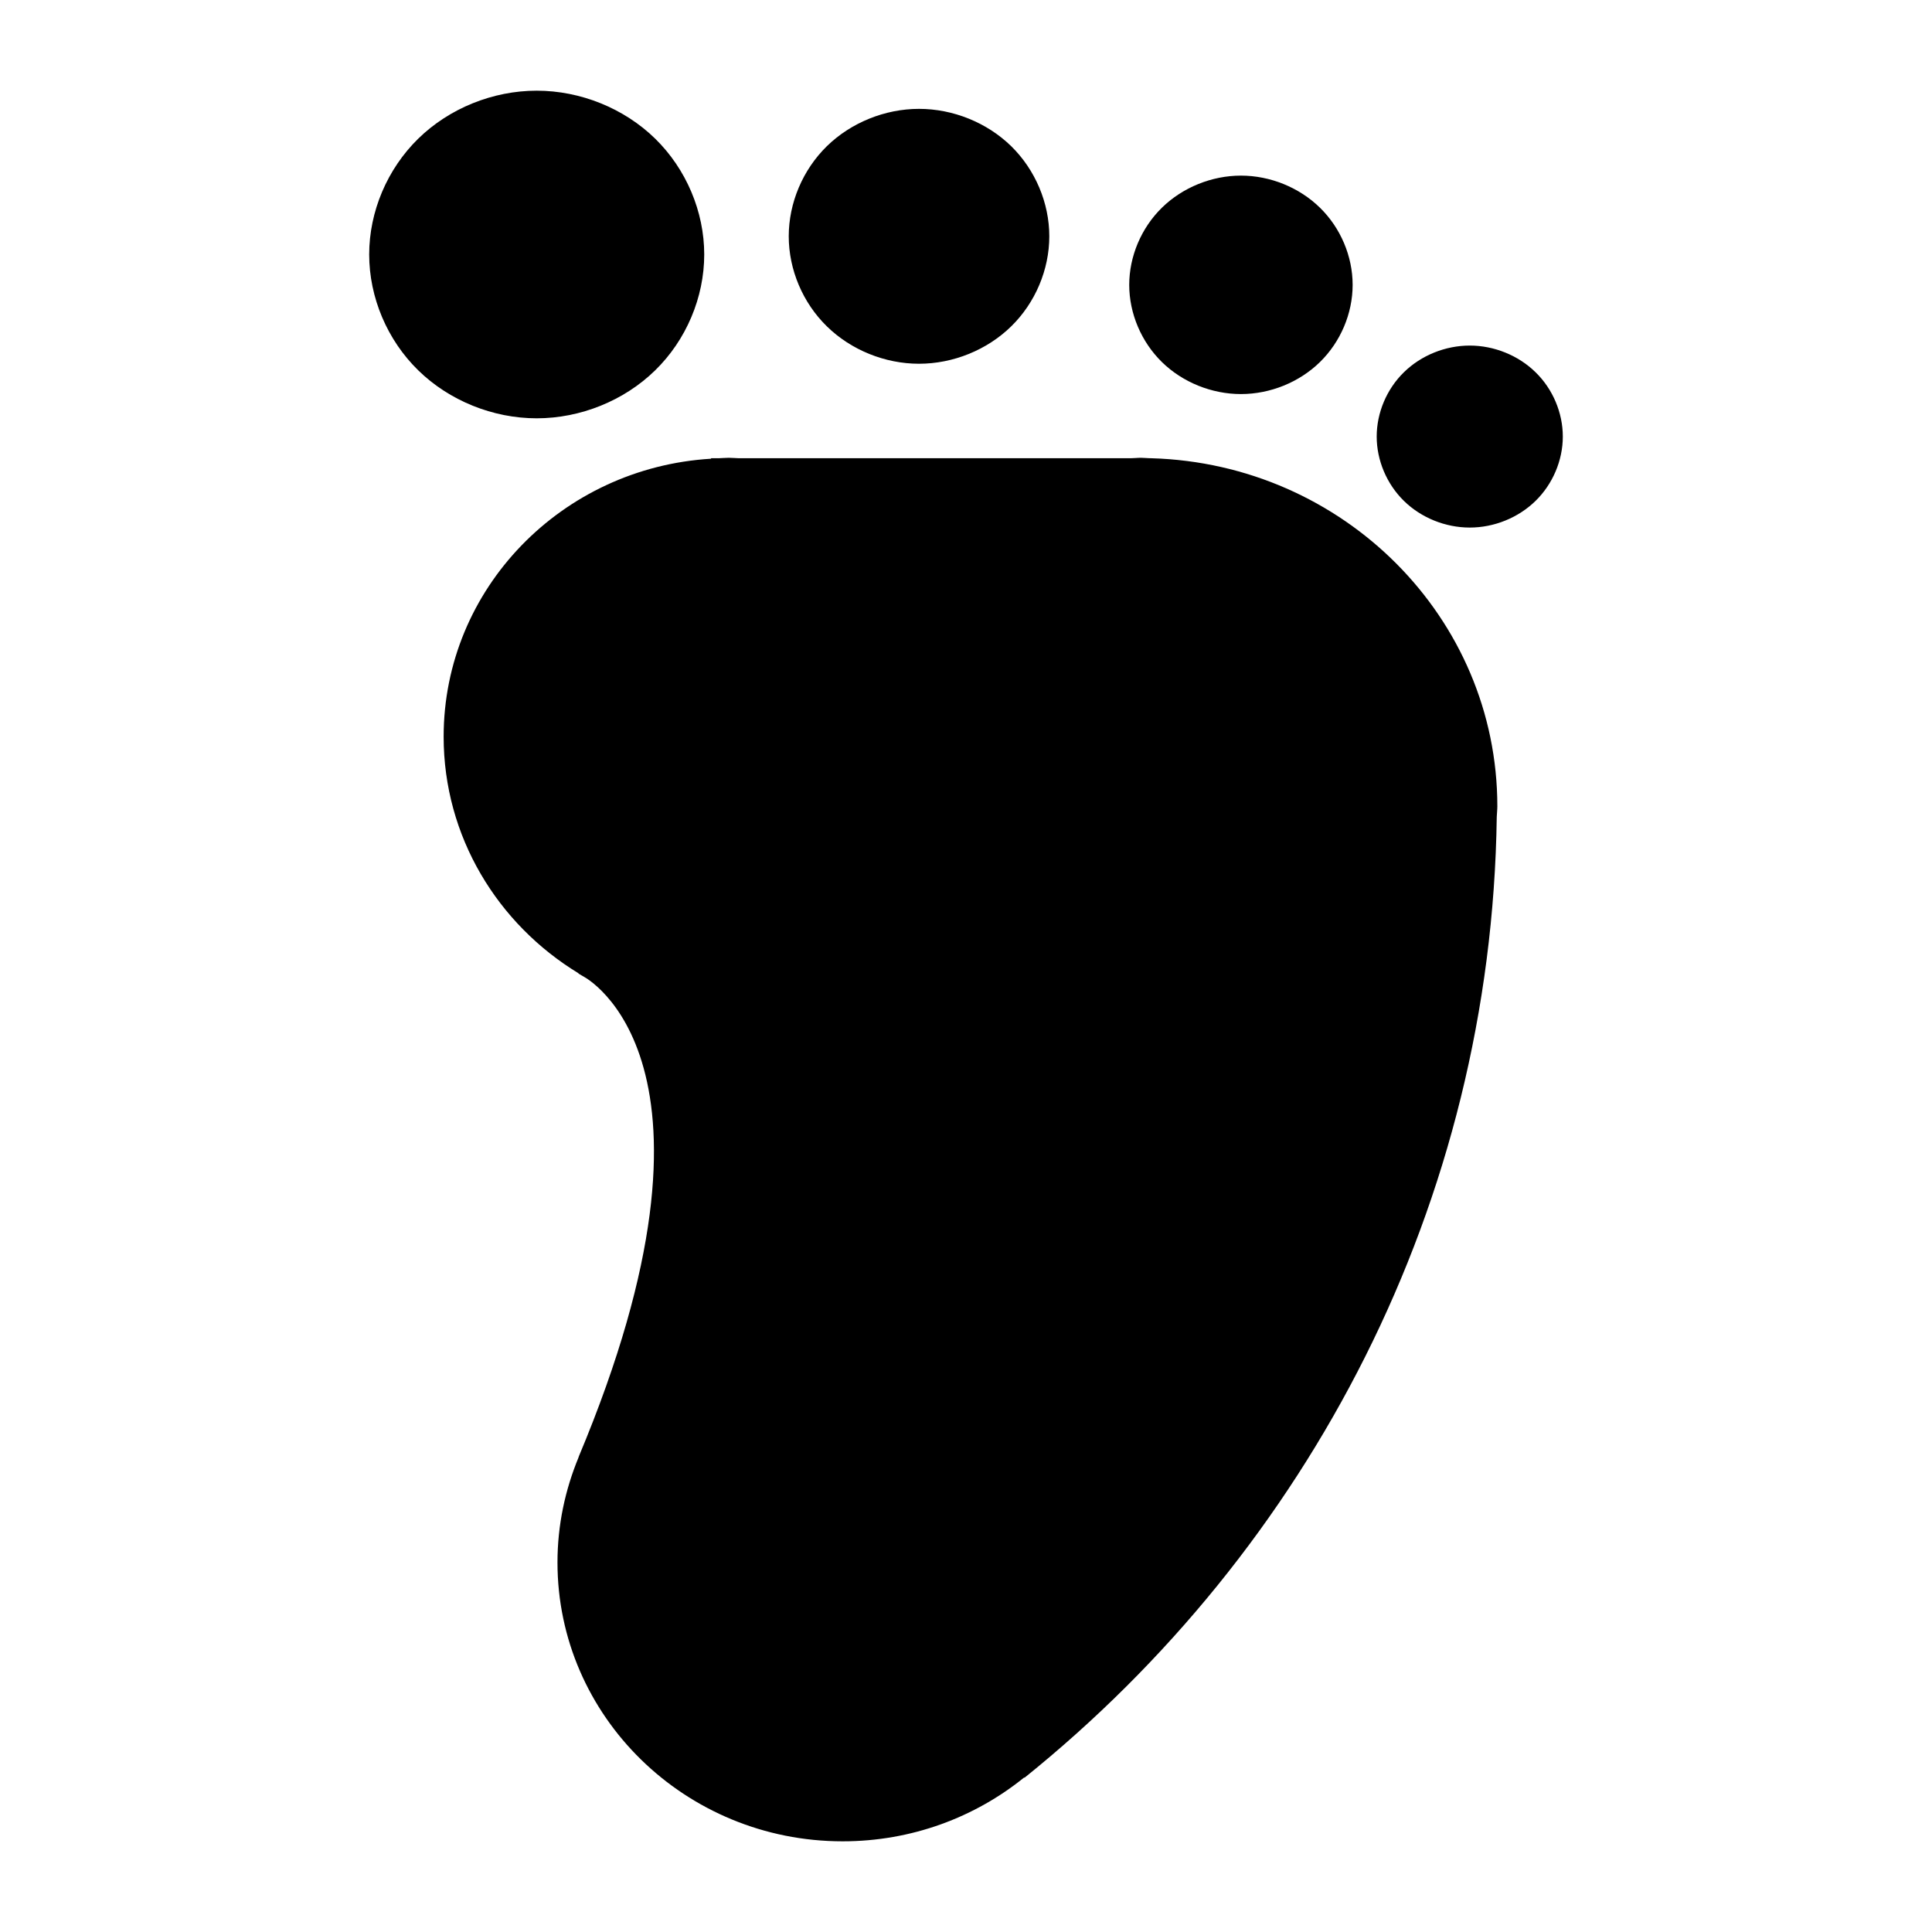
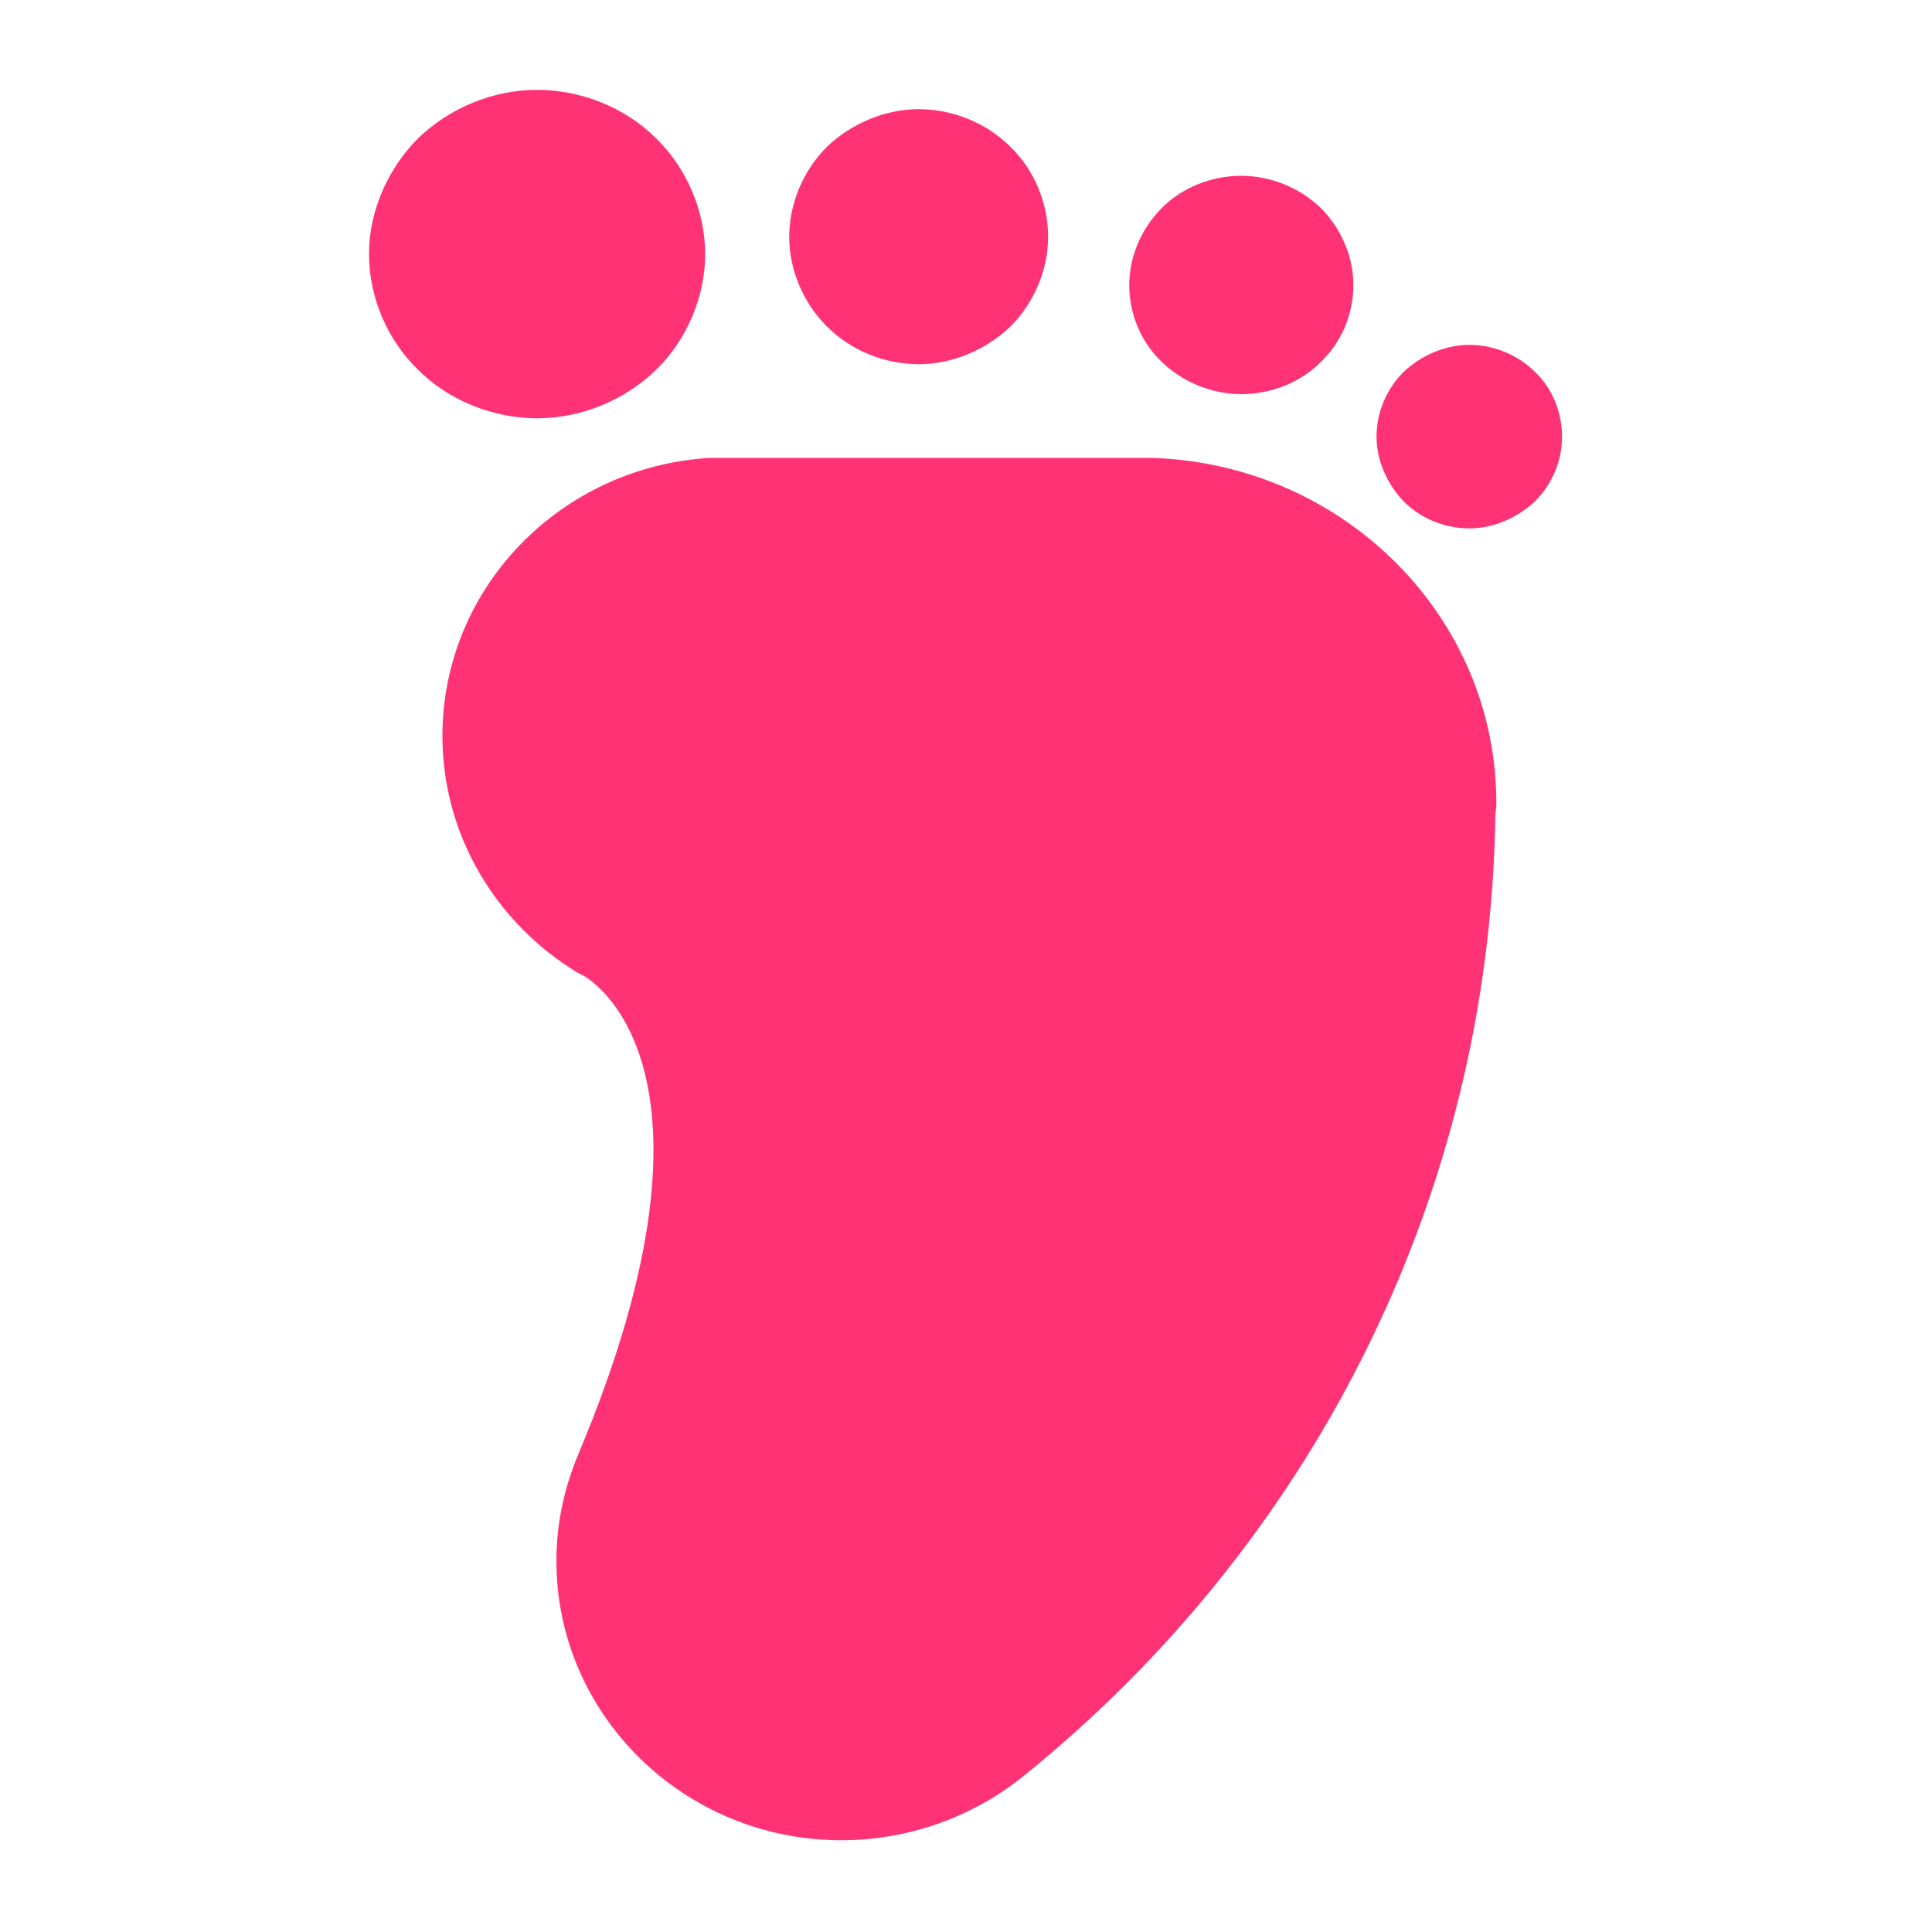
- <svg xmlns="http://www.w3.org/2000/svg" t="1584669069882" class="icon" viewBox="0 0 1024 1024" version="1.1" p-id="24755" width="200" height="200">
-   <defs>
-     <style type="text/css" />
-   </defs>
-   <path d="M729.678 231.39c0-12.645 5.313-25.207 14.435-34.103 9.124-8.939 21.953-14.127 34.887-14.127 12.91 0 25.742 5.188 34.864 14.127 9.142 8.897 14.458 21.459 14.458 34.103 0 12.603-5.314 25.169-14.458 34.101-9.124 8.939-21.953 14.129-34.864 14.129-12.935 0-25.763-5.19-34.887-14.129-9.123-8.933-14.435-21.498-14.435-34.101v0zM598.513 150.99c0-15.154 6.403-30.23 17.361-40.94 10.956-10.708 26.362-16.969 41.847-16.969 15.507 0 30.891 6.26 41.844 16.969 10.978 10.708 17.361 25.785 17.361 40.94 0 15.157-6.386 30.233-17.361 40.942-10.955 10.708-26.337 16.929-41.844 16.929-15.49 0-30.893-6.22-41.847-16.929s-17.361-25.785-17.361-40.942v0zM418.049 125.247c0-17.71 7.435-35.258 20.222-47.779 12.793-12.48 30.767-19.771 48.828-19.771 18.084 0 36.060 7.292 48.847 19.771 12.769 12.522 20.205 30.068 20.205 47.779 0 17.671-7.431 35.258-20.205 47.738-12.787 12.522-30.764 19.808-48.847 19.808-18.061 0-36.039-7.286-48.828-19.808-12.789-12.481-20.222-30.067-20.222-47.738v0zM195.677 134.887c0-22.736 9.555-45.306 26.011-61.408 16.432-16.064 39.54-25.415 62.769-25.415 23.25 0 46.356 9.35 62.791 25.415 16.453 16.105 26.009 38.674 26.009 61.408s-9.555 45.349-26.009 61.408c-16.433 16.064-39.54 25.415-62.791 25.415-23.229 0-46.337-9.35-62.769-25.415-16.454-16.059-26.011-38.673-26.011-61.408v0zM610.297 242.879h-0.146c-1.873 0-3.645-0.244-5.457-0.244-1.876 0-3.665 0.244-5.5 0.244h-207.483c-1.834-0.038-3.645-0.244-5.458-0.244-1.853 0-3.643 0.206-5.477 0.244h-3.893v0.249c-79.039 4.737-141.746 68.826-141.746 147.33 0 52.969 28.641 99.345 71.502 125.415v0.165l2.881 1.689c0 0 85.34 44.359-2.881 254.579h0.062c-7.167 17.3-11.226 36.041-11.226 55.81 0 81.593 67.734 147.821 151.162 147.821 36.574 0 70.099-12.727 96.275-33.895v0.036l0.041 0.208c150.768-121.339 247.539-304.337 250.363-509.366 0.061-1.897 0.306-3.667 0.306-5.52 0.002-100.126-81.676-181.553-183.321-184.521v0z" p-id="24756" />
+ <svg xmlns="http://www.w3.org/2000/svg" version="1.1" id="图层_1" x="0px" y="0px" viewBox="0 0 200 200" style="enable-background:new 0 0 200 200;" xml:space="preserve">
+   <style type="text/css">
+ 	.st0{fill:#FF3276;}
+ </style>
+   <path class="st0" d="M142.5,45.2c0-2.5,1-4.9,2.8-6.7c1.8-1.7,4.3-2.8,6.8-2.8c2.5,0,5,1,6.8,2.8c1.8,1.7,2.8,4.2,2.8,6.7  c0,2.5-1,4.9-2.8,6.7c-1.8,1.7-4.3,2.8-6.8,2.8c-2.5,0-5-1-6.8-2.8C143.6,50.1,142.5,47.7,142.5,45.2L142.5,45.2z M116.9,29.5  c0-3,1.3-5.9,3.4-8c2.1-2.1,5.1-3.3,8.2-3.3c3,0,6,1.2,8.2,3.3c2.1,2.1,3.4,5,3.4,8c0,3-1.2,5.9-3.4,8c-2.1,2.1-5.1,3.3-8.2,3.3  c-3,0-6-1.2-8.2-3.3S116.9,32.5,116.9,29.5L116.9,29.5z M81.7,24.5c0-3.5,1.5-6.9,3.9-9.3c2.5-2.4,6-3.9,9.5-3.9  c3.5,0,7,1.4,9.5,3.9c2.5,2.4,3.9,5.9,3.9,9.3c0,3.5-1.5,6.9-3.9,9.3c-2.5,2.4-6,3.9-9.5,3.9c-3.5,0-7-1.4-9.5-3.9  C83.1,31.3,81.7,27.9,81.7,24.5L81.7,24.5z M38.2,26.3c0-4.4,1.9-8.8,5.1-12c3.2-3.1,7.7-5,12.3-5c4.5,0,9.1,1.8,12.3,5  c3.2,3.1,5.1,7.6,5.1,12s-1.9,8.9-5.1,12c-3.2,3.1-7.7,5-12.3,5c-4.5,0-9.1-1.8-12.3-5C40.1,35.2,38.2,30.8,38.2,26.3  C38.2,26.3,38.2,26.3,38.2,26.3z M119.2,47.4L119.2,47.4c-0.4,0-0.7,0-1.1,0c-0.4,0-0.7,0-1.1,0H76.5c-0.4,0-0.7,0-1.1,0  c-0.4,0-0.7,0-1.1,0h-0.8v0c-15.4,0.9-27.7,13.4-27.7,28.8c0,10.3,5.6,19.4,14,24.5v0l0.6,0.3c0,0,16.7,8.7-0.6,49.7h0  c-1.4,3.4-2.2,7-2.2,10.9c0,15.9,13.2,28.9,29.5,28.9c7.1,0,13.7-2.5,18.8-6.6v0l0,0c29.4-23.7,48.3-59.4,48.9-99.5  c0-0.4,0.1-0.7,0.1-1.1C155,63.9,139.1,48,119.2,47.4L119.2,47.4L119.2,47.4z" />
</svg>
